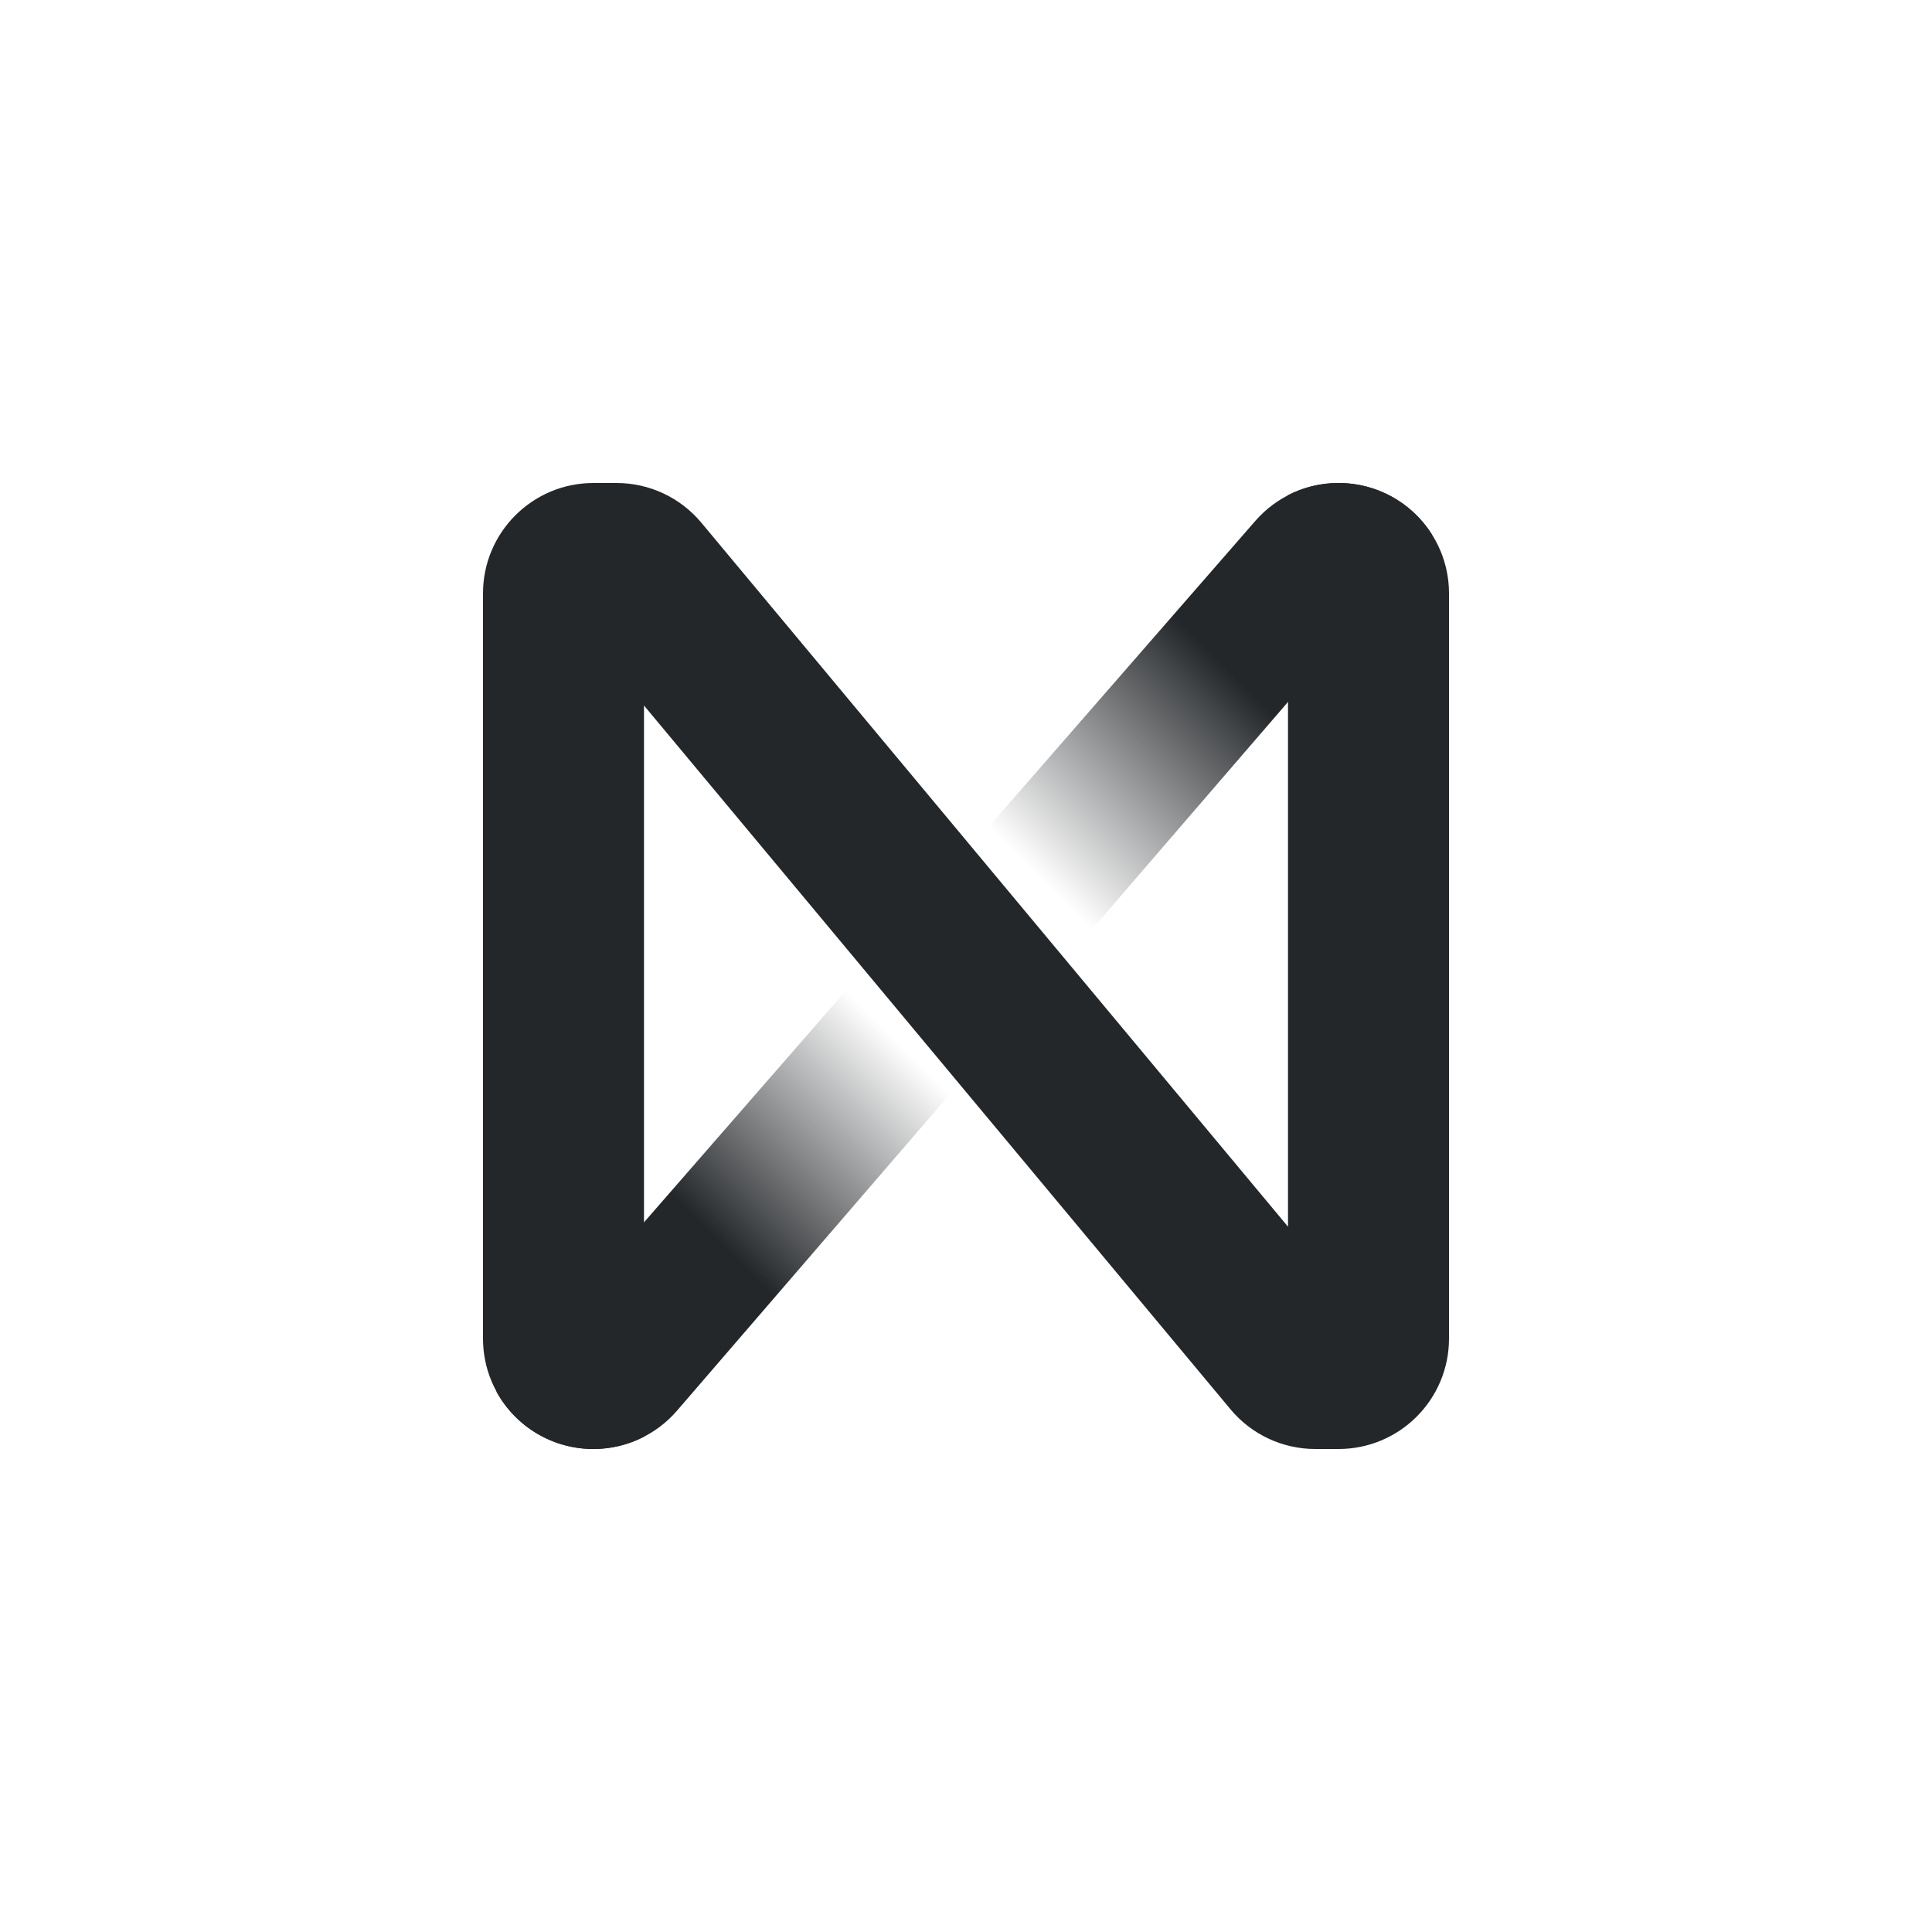
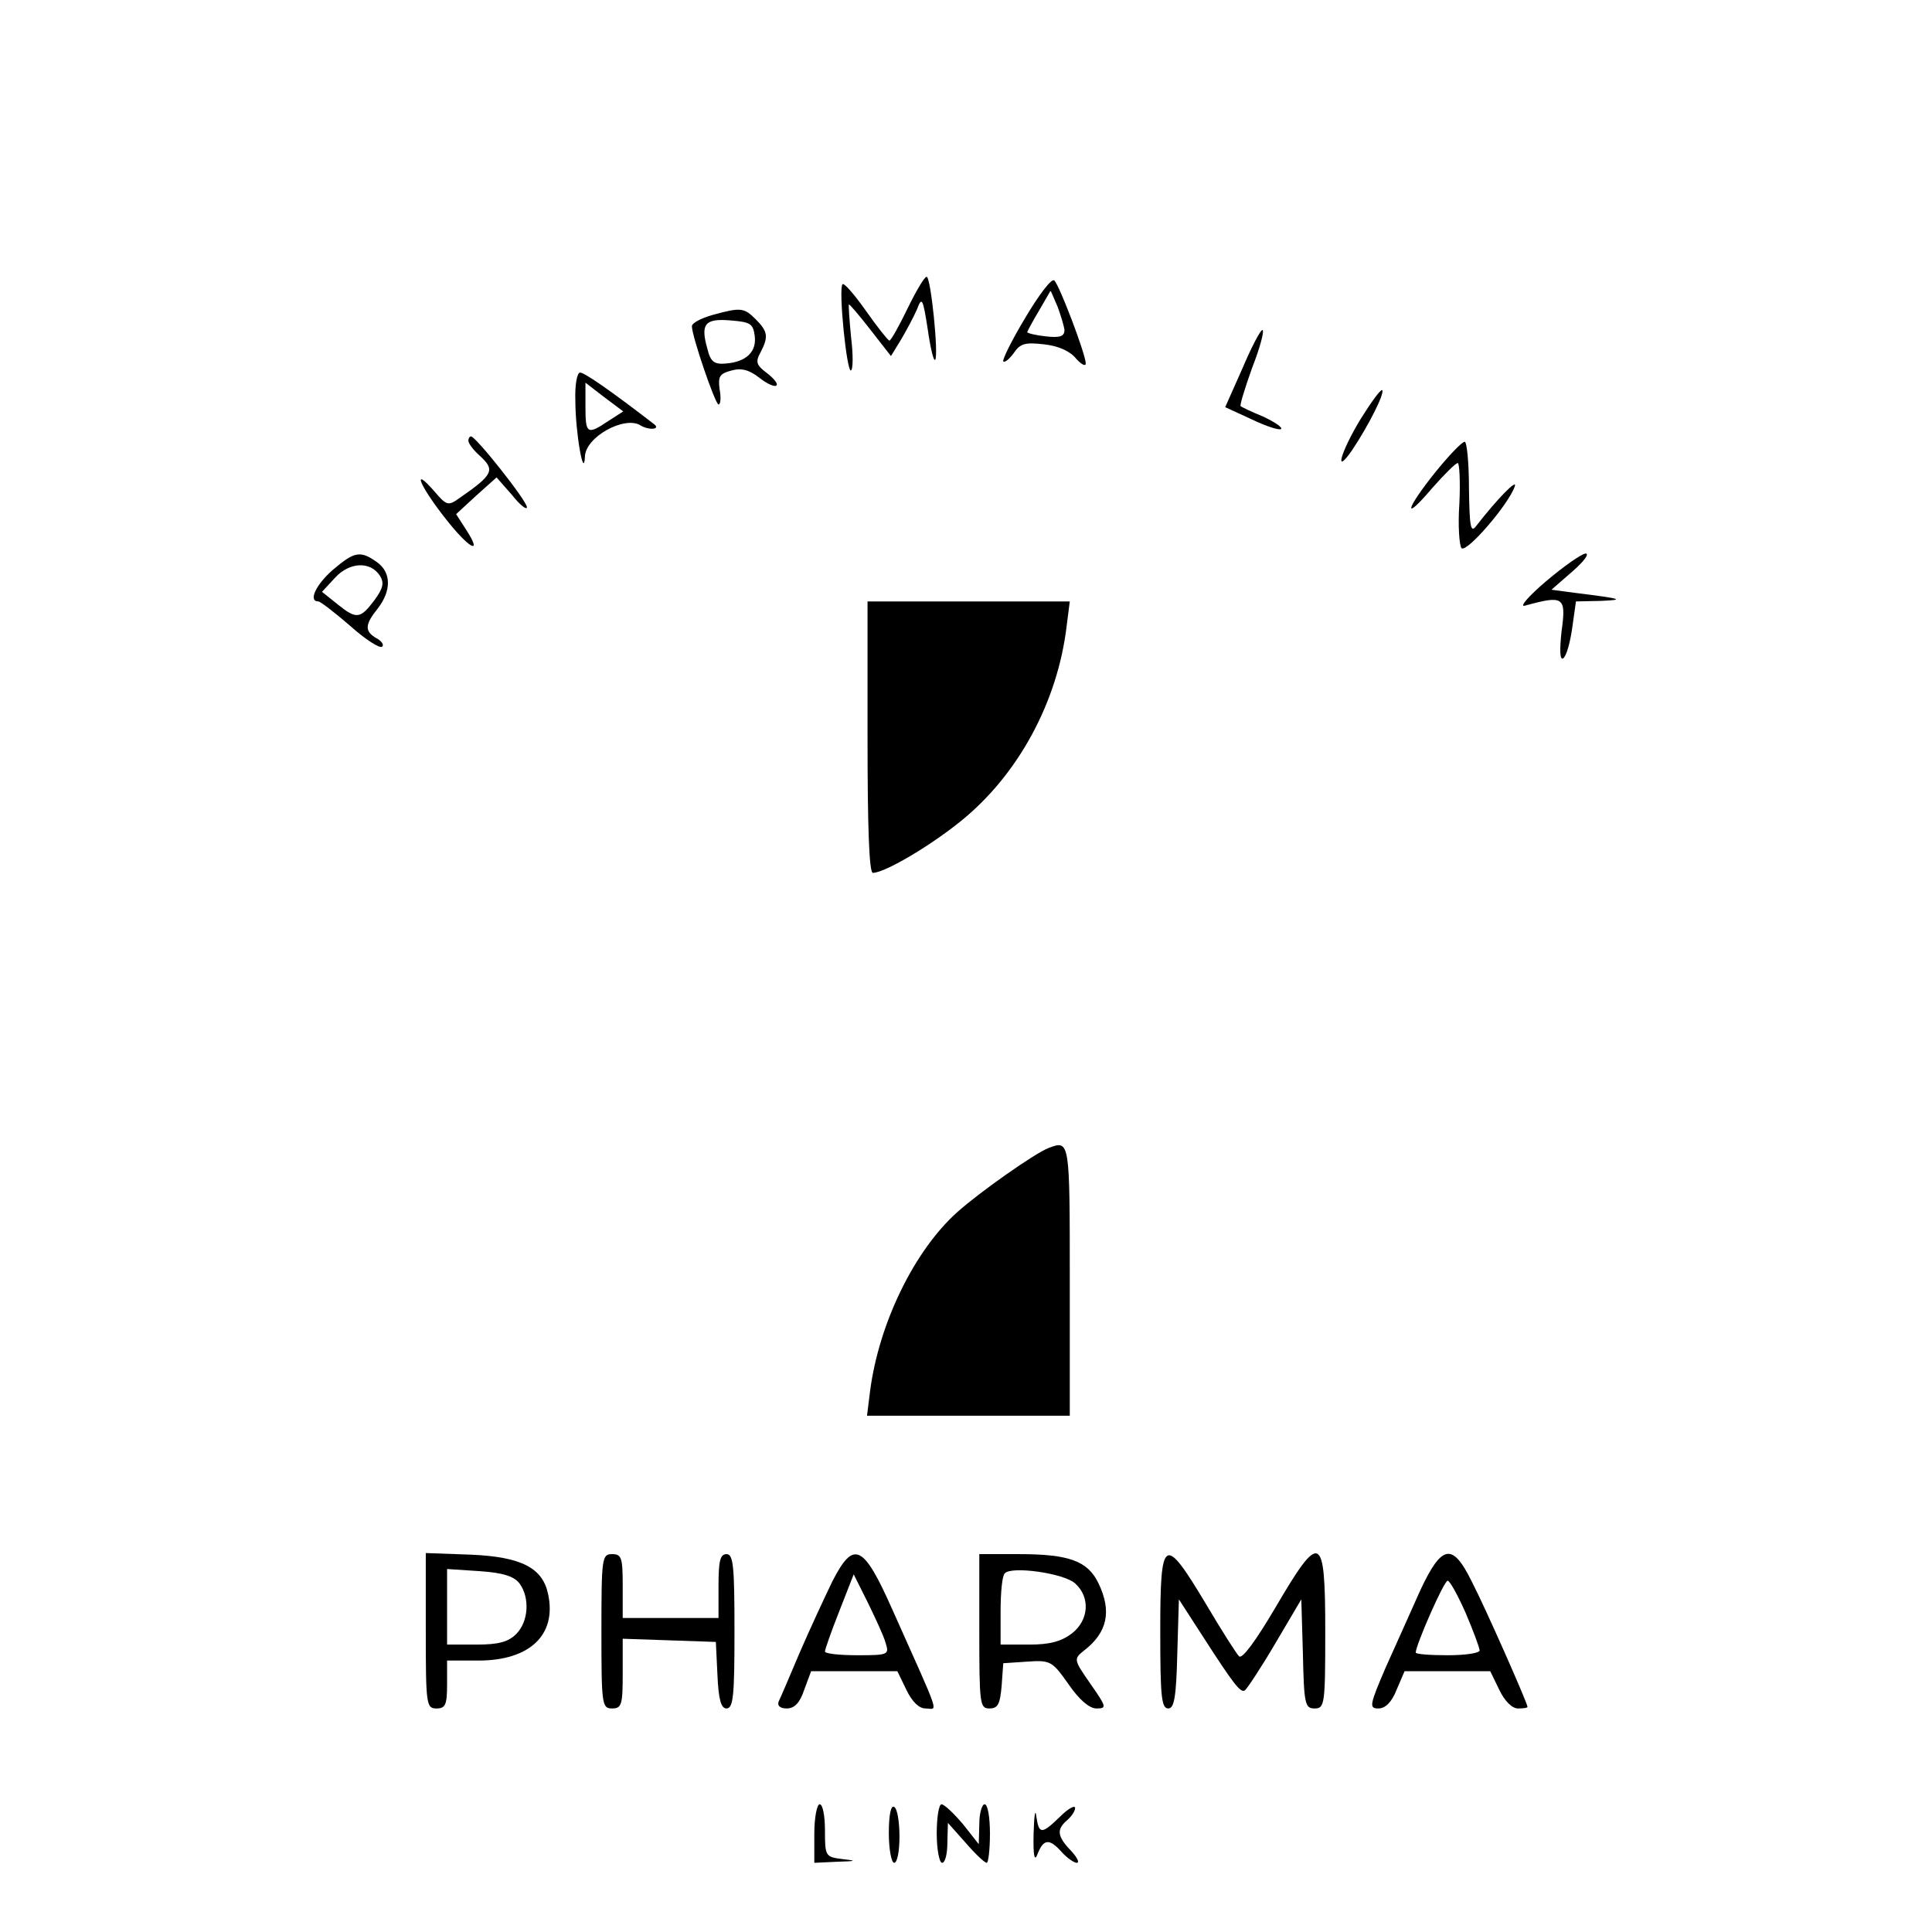
- <svg xmlns="http://www.w3.org/2000/svg" viewBox="0 0 288 288">
-   <linearGradient id="a" gradientUnits="userSpaceOnUse" x1="76.81" x2="211.16" y1="211.17" y2="76.81">
-     <stop offset=".21" stop-color="#24272a" />
-     <stop offset=".42" stop-color="#24272a" stop-opacity="0" />
-     <stop offset=".59" stop-color="#24272a" stop-opacity="0" />
-     <stop offset=".81" stop-color="#24272a" />
-   </linearGradient>
-   <path d="m88.46 216a16.45 16.45 0 0 0 12.46-5.71l112.56-130.57a16.42 16.42 0 0 0 -13.94-7.72 16.46 16.46 0 0 0 -12.41 5.65l-113.13 129.8a16.46 16.46 0 0 0 14.46 8.55z" fill="url(#a)" />
-   <path d="m88.46 216a16.46 16.46 0 0 0 7.54-1.83v-109l87.45 104.94a16.44 16.44 0 0 0 12.64 5.89h3.45a16.46 16.46 0 0 0 16.46-16.46v-111.08a16.46 16.46 0 0 0 -16.46-16.46 16.36 16.36 0 0 0 -7.54 1.81v109.05l-87.45-104.94a16.44 16.44 0 0 0 -12.64-5.92h-3.45a16.46 16.46 0 0 0 -16.46 16.46v111.08a16.46 16.46 0 0 0 16.46 16.46z" fill="#24272a" />
+ <svg xmlns="http://www.w3.org/2000/svg" version="1.0" width="363pt" height="363pt" viewBox="0 0 363 363" preserveAspectRatio="xMidYMid meet">
+   <g transform="translate(0,363) scale(0.1,-0.1)" fill="#000000" stroke="none">
+     <path d="M1705 3050 c-16 -33 -31 -60 -34 -60 -3 1 -23 26 -44 56 -22 31 -41 53 -44 50 -8 -8 8 -167 16 -162 4 3 4 31 0 63 -3 32 -5 59 -4 61 1 1 19 -20 40 -47 l39 -50 19 31 c10 17 24 43 30 57 9 24 11 21 20 -37 5 -35 11 -61 14 -58 7 7 -8 156 -16 156 -4 0 -20 -27 -36 -60z" />
+     <path d="M1927 3034 c-26 -43 -44 -80 -42 -83 3 -3 12 5 20 16 12 18 22 20 57 16 27 -3 49 -13 60 -27 10 -11 18 -15 18 -9 0 17 -49 146 -59 156 -5 5 -29 -27 -54 -69z m73 -24 c0 -12 -8 -15 -35 -12 -19 2 -35 6 -35 8 0 1 10 20 22 40 l22 38 13 -30 c6 -16 12 -36 13 -44z" />
+     <path d="M1338 3038 c-21 -6 -38 -15 -38 -21 0 -19 44 -147 50 -147 4 0 5 13 2 29 -3 24 0 29 23 35 18 5 33 1 52 -14 14 -11 29 -18 32 -14 3 3 -5 13 -18 23 -20 15 -22 21 -12 39 15 29 14 39 -9 62 -22 22 -28 23 -82 8z m80 -39 c4 -30 -16 -49 -54 -52 -22 -2 -29 3 -35 28 -13 46 -5 57 43 53 38 -3 43 -6 46 -29z" />
+     <path d="M2334 2937 l-32 -72 50 -23 c27 -13 52 -21 55 -18 3 3 -12 13 -33 23 -22 9 -41 18 -43 20 -2 1 8 34 22 73 15 38 23 70 19 70 -4 0 -21 -33 -38 -73z" />
+     <path d="M1081 2878 c0 -61 16 -151 18 -106 1 37 74 77 104 59 16 -10 39 -8 26 2 -83 64 -131 97 -139 97 -6 0 -10 -24 -9 -52z m62 -39 c-40 -27 -43 -24 -43 27 l0 45 35 -27 36 -27 -28 -18z" />
+     <path d="M2556 2842 c-38 -63 -50 -108 -15 -57 30 45 61 106 56 112 -3 2 -21 -23 -41 -55z" />
+     <path d="M880 2802 c0 -5 9 -17 20 -27 31 -28 28 -36 -37 -81 -21 -15 -24 -14 -47 13 -43 49 -28 11 20 -50 45 -58 73 -73 39 -21 l-18 28 38 35 38 34 29 -33 c15 -19 28 -29 28 -23 0 12 -96 133 -105 133 -3 0 -5 -4 -5 -8z" />
+     <path d="M2697 2743 c-57 -71 -62 -96 -6 -30 23 26 44 47 48 47 3 0 5 -34 3 -76 -3 -42 0 -79 4 -84 10 -9 89 83 100 116 6 16 -32 -22 -73 -75 -10 -13 -12 1 -13 72 0 48 -4 87 -8 87 -5 0 -30 -26 -55 -57z" />
+     <path d="M625 2559 c-32 -28 -46 -59 -27 -59 4 0 31 -21 60 -46 29 -26 56 -43 60 -39 4 3 -1 11 -11 16 -22 13 -22 25 3 56 26 34 25 68 -2 87 -31 22 -42 20 -83 -15z m89 -11 c8 -13 6 -23 -10 -45 -27 -36 -34 -37 -69 -9 l-30 24 25 27 c27 29 66 31 84 3z" />
+     <path d="M2905 2538 c-33 -28 -51 -49 -40 -46 73 20 78 17 69 -48 -4 -37 -3 -55 3 -51 6 4 13 29 17 57 l7 50 47 1 c46 2 40 4 -48 15 l-45 6 39 34 c22 19 33 34 25 34 -8 -1 -41 -24 -74 -52z" />
+     <path d="M1630 2245 c0 -169 3 -255 10 -255 22 0 107 50 165 97 108 87 182 224 199 366 l6 47 -190 0 -190 0 0 -255z" />
+     <path d="M1970 1473 c-26 -10 -131 -84 -172 -121 -80 -72 -146 -207 -163 -334 l-6 -48 190 0 191 0 0 255 c0 264 0 263 -40 248z" />
+     <path d="M800 566 c0 -139 1 -146 20 -146 17 0 20 7 20 45 l0 45 59 0 c96 0 147 48 131 124 -10 50 -50 71 -146 75 l-84 3 0 -146z m176 89 c20 -27 17 -72 -6 -95 -15 -15 -33 -20 -75 -20 l-55 0 0 71 0 71 61 -4 c45 -3 65 -10 75 -23z" />
+     <path d="M1130 565 c0 -138 1 -145 20 -145 18 0 20 7 20 65 l0 66 88 -3 87 -3 3 -62 c2 -47 7 -63 17 -63 13 0 15 25 15 145 0 122 -2 145 -15 145 -12 0 -15 -13 -15 -60 l0 -60 -90 0 -90 0 0 60 c0 53 -2 60 -20 60 -19 0 -20 -7 -20 -145z" />
+     <path d="M1564 659 c-14 -29 -42 -89 -61 -133 -19 -45 -37 -87 -40 -93 -3 -8 3 -13 15 -13 15 0 25 11 33 35 l13 35 81 0 81 0 17 -35 c11 -23 24 -35 36 -35 23 0 31 -23 -62 185 -55 124 -73 132 -113 54z m100 -116 c7 -22 5 -23 -53 -23 -34 0 -61 3 -61 7 0 4 12 38 27 76 l27 69 27 -54 c14 -29 30 -63 33 -75z" />
+     <path d="M1840 565 c0 -137 1 -145 19 -145 16 0 20 8 23 43 l3 42 45 3 c44 3 47 1 78 -43 20 -29 39 -45 52 -45 20 0 19 3 -11 46 -32 46 -32 47 -12 63 44 34 52 74 27 126 -20 42 -55 55 -150 55 l-74 0 0 -145z m180 90 c29 -26 26 -69 -6 -94 -20 -15 -41 -21 -80 -21 l-54 0 0 63 c0 35 3 67 8 71 13 14 111 0 132 -19z" />
+     <path d="M2180 566 c0 -122 2 -146 15 -146 11 0 15 20 17 103 l3 102 42 -65 c63 -98 74 -111 82 -106 4 3 30 42 57 88 l49 83 3 -102 c2 -95 4 -103 22 -103 19 0 20 8 20 145 0 185 -9 189 -94 44 -36 -61 -62 -97 -68 -91 -5 5 -33 49 -62 98 -79 132 -86 127 -86 -50z" />
+     <path d="M2669 643 c-17 -38 -46 -103 -65 -145 -31 -72 -32 -78 -14 -78 13 0 25 12 34 35 l15 35 81 0 80 0 17 -35 c10 -21 24 -35 35 -35 10 0 18 1 18 3 0 7 -80 188 -105 236 -36 73 -56 69 -96 -16z m85 -44 c14 -33 26 -65 26 -70 0 -5 -27 -9 -60 -9 -33 0 -60 2 -60 5 0 14 53 135 60 135 4 0 19 -27 34 -61z" />
+     <path d="M1530 185 l0 -55 43 2 c36 1 38 2 10 5 -32 4 -33 5 -33 54 0 27 -4 49 -10 49 -5 0 -10 -25 -10 -55z" />
+     <path d="M1670 186 c0 -31 5 -56 10 -56 6 0 10 22 10 49 0 28 -4 53 -10 56 -6 4 -10 -15 -10 -49z" />
+     <path d="M1760 185 c0 -30 5 -55 10 -55 6 0 10 17 10 38 l1 37 33 -37 c18 -21 36 -38 40 -38 3 0 6 25 6 55 0 30 -4 55 -10 55 -5 0 -10 -17 -10 -37 l-1 -38 -30 38 c-17 20 -35 37 -40 37 -5 0 -9 -25 -9 -55z" />
+     <path d="M1942 185 c-1 -45 2 -54 8 -37 11 27 22 28 45 2 10 -11 23 -20 28 -20 6 0 1 10 -11 23 -26 27 -27 40 -7 57 8 7 15 17 15 23 0 6 -13 -1 -28 -16 -35 -34 -40 -34 -45 1 -2 15 -4 0 -5 -33z" />
+   </g>
</svg>
